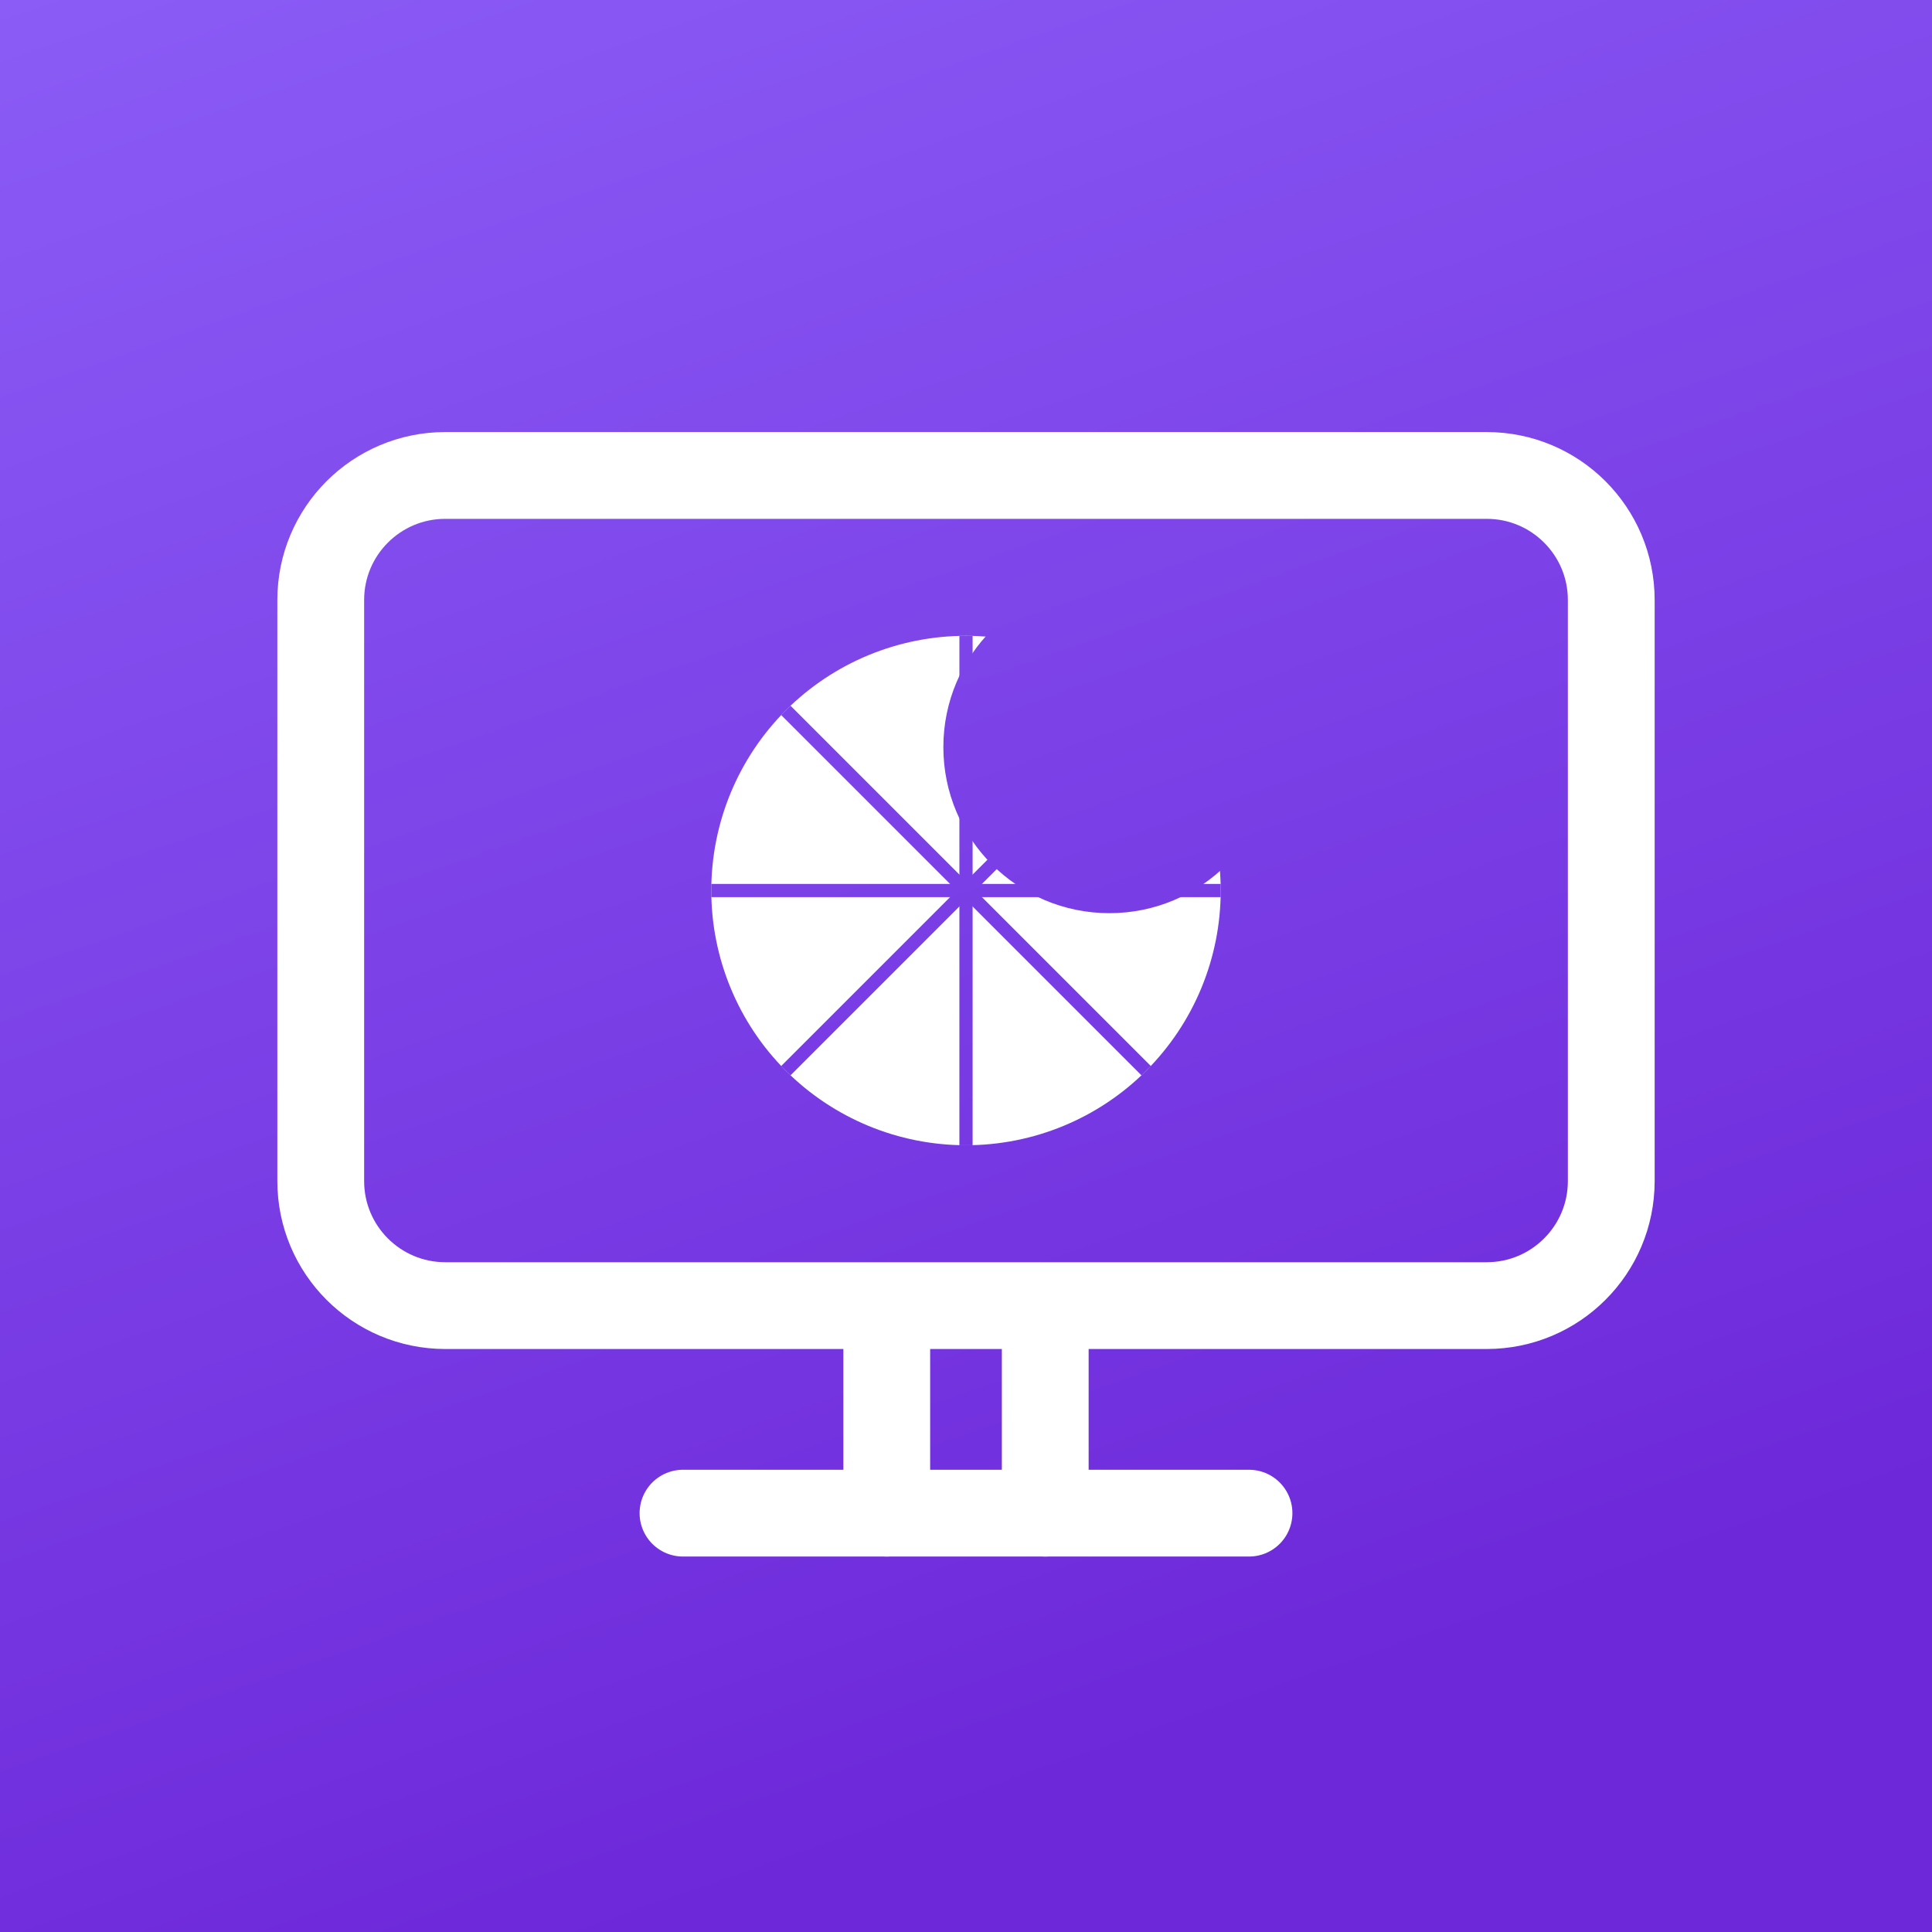
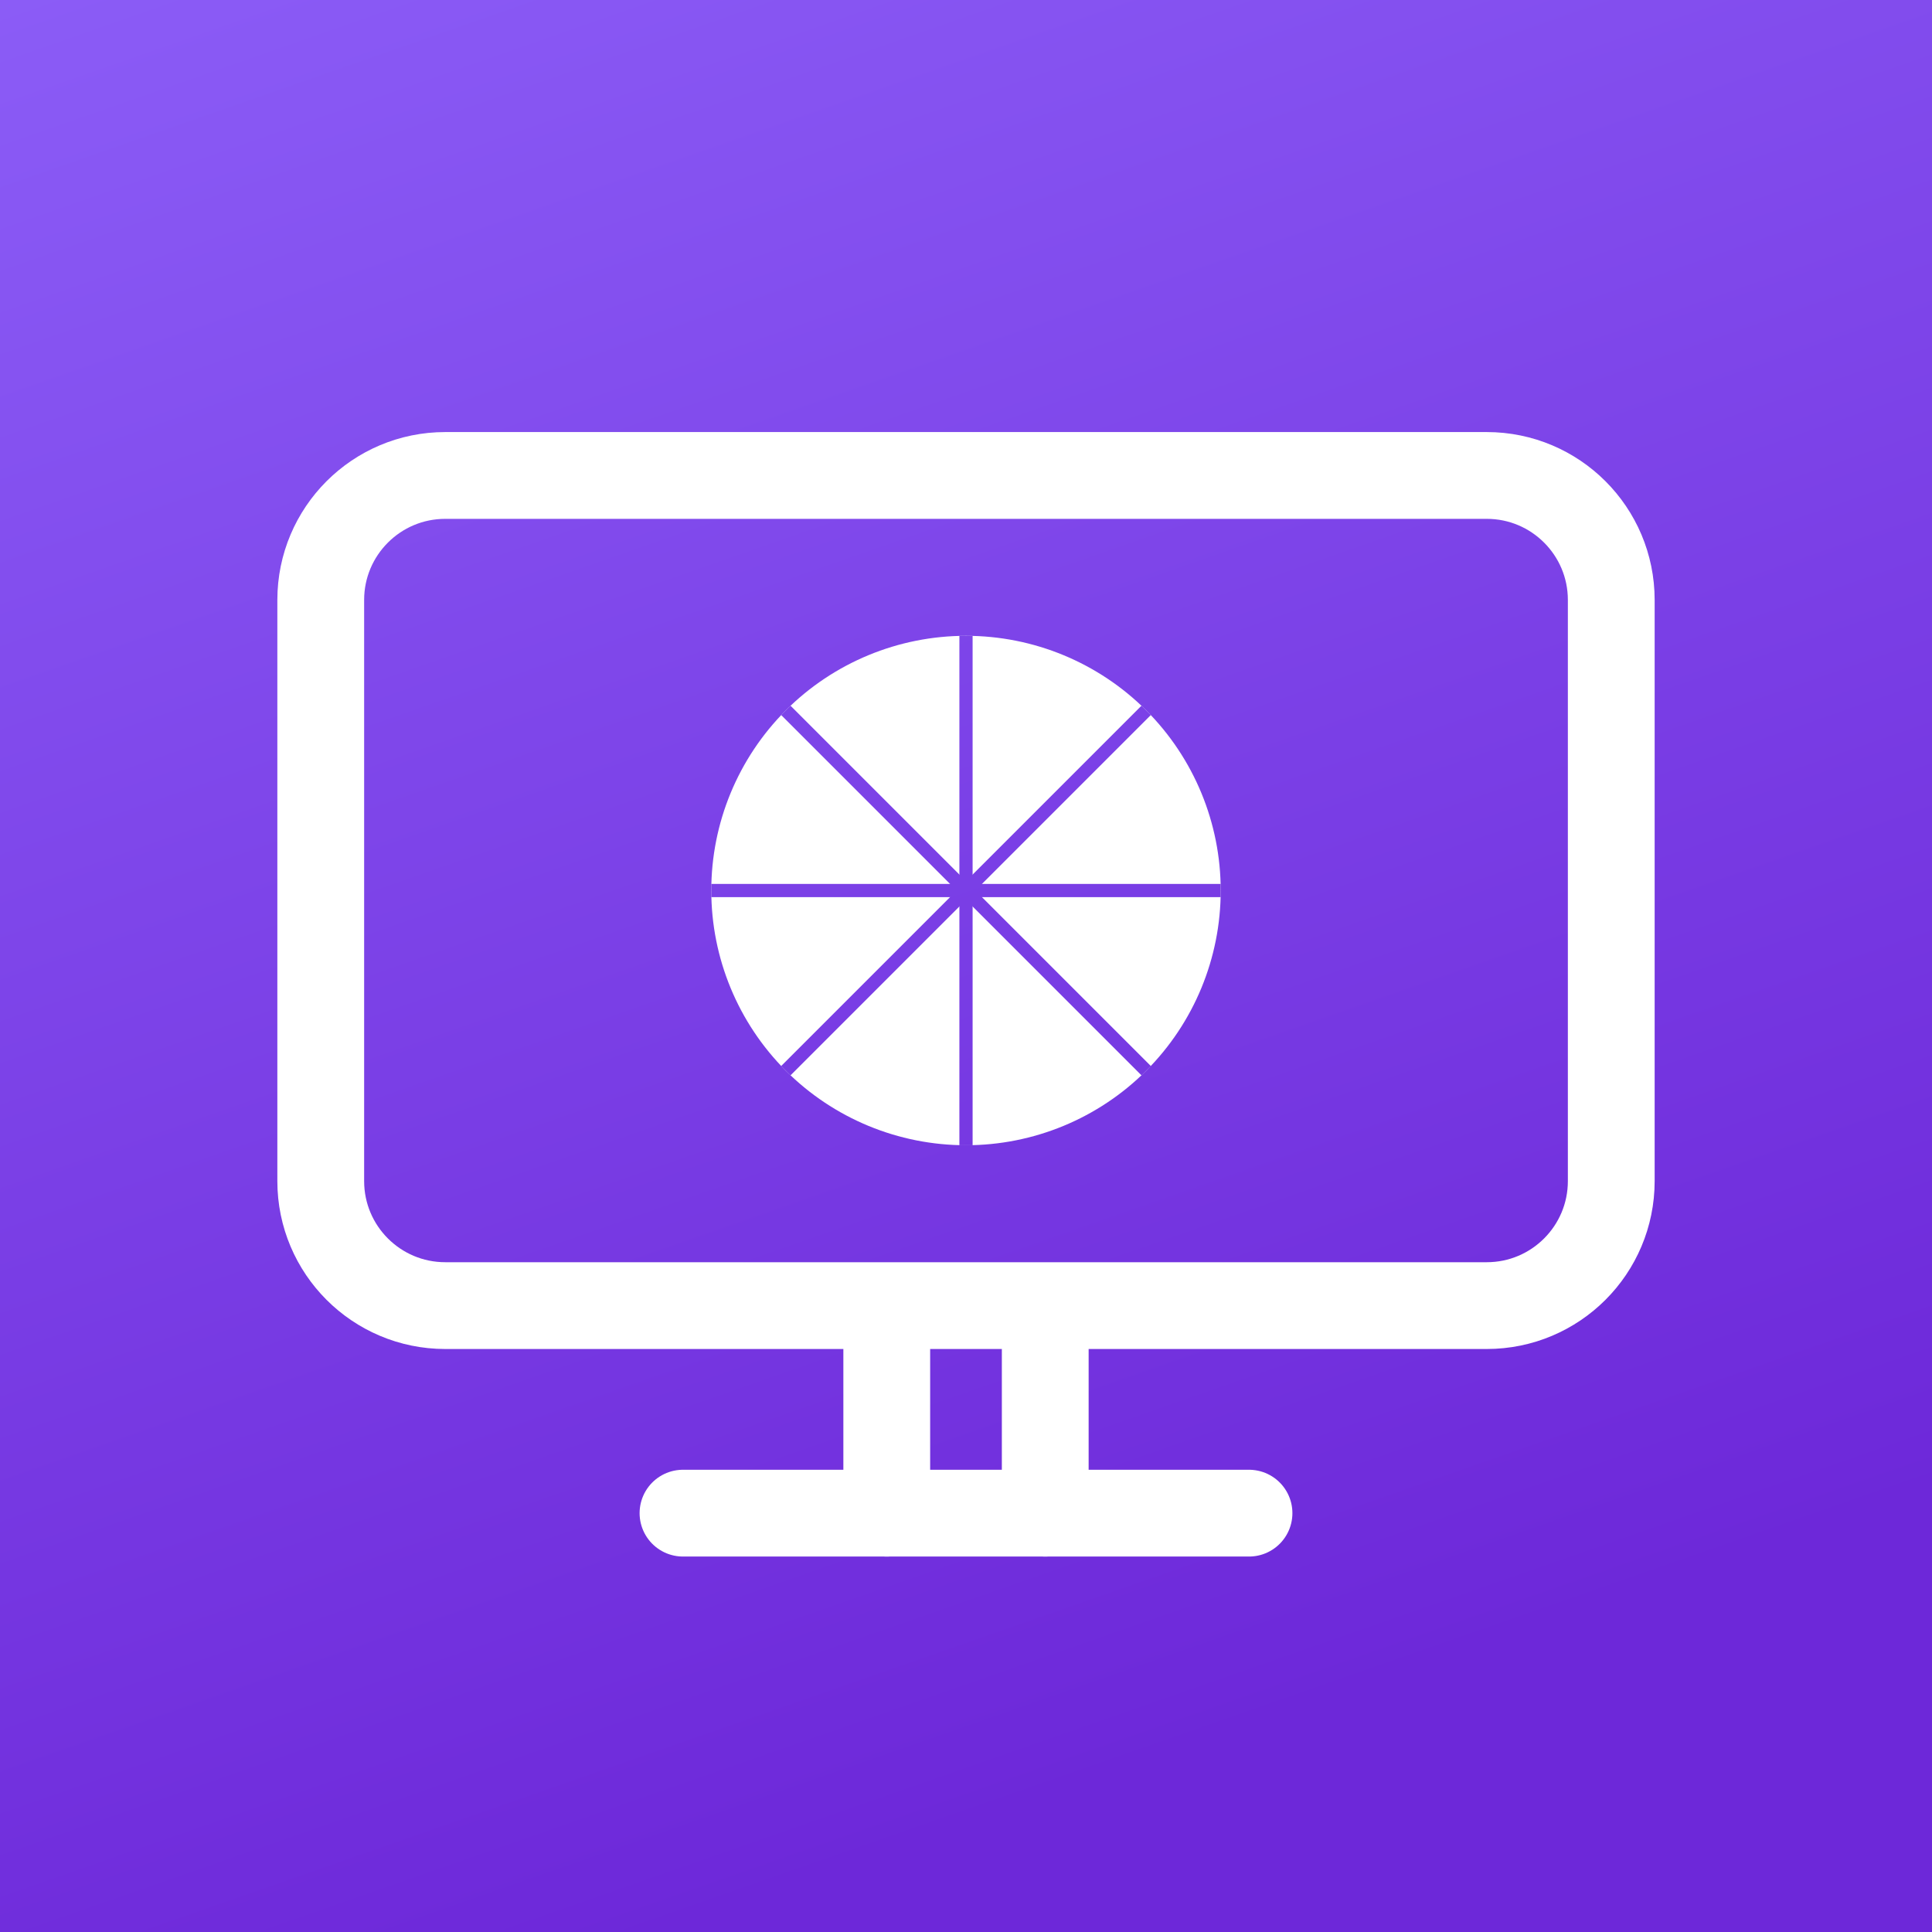
<svg xmlns="http://www.w3.org/2000/svg" width="1024" height="1024" viewBox="0 0 1024 1024">
  <defs>
    <linearGradient id="bg" gradientUnits="userSpaceOnUse" x1="0" y1="0" x2="358" y2="1024">
      <stop offset="0" stop-color="#8B5CF6" />
      <stop offset="1" stop-color="#6D28D9" />
    </linearGradient>
  </defs>
  <rect width="1024" height="1024" fill="url(#bg)" />
  <g fill="none" stroke="#FFFFFF" stroke-width="46" stroke-linecap="round" stroke-linejoin="round">
    <rect x="170" y="252" width="684" height="440" rx="66" />
    <path d="M470 715 L470 802" />
    <path d="M554 715 L554 802" />
    <path d="M362 802 L662 802" />
  </g>
  <g fill="#FFFFFF">
    <path d="M512 472 L512 337 A135 135 0 0 1 607.5 376.5 Z" />
    <path d="M512 472 L607.5 376.5 A135 135 0 0 1 647 472 Z" />
    <path d="M512 472 L647 472 A135 135 0 0 1 607.5 567.5 Z" />
    <path d="M512 472 L607.5 567.5 A135 135 0 0 1 512 607 Z" />
    <path d="M512 472 L512 607 A135 135 0 0 1 416.5 567.5 Z" />
    <path d="M512 472 L416.5 567.5 A135 135 0 0 1 377 472 Z" />
    <path d="M512 472 L377 472 A135 135 0 0 1 416.5 376.5 Z" />
    <path d="M512 472 L416.5 376.5 A135 135 0 0 1 512 337 Z" />
  </g>
  <g fill="none" stroke="url(#bg)" stroke-width="7">
    <path d="M512 337 L512 607" />
    <path d="M377 472 L647 472" />
    <path d="M416.5 376.5 L607.5 567.5" />
    <path d="M416.5 567.5 L607.5 376.5" />
  </g>
-   <circle cx="588" cy="396" r="88" fill="url(#bg)" />
</svg>
